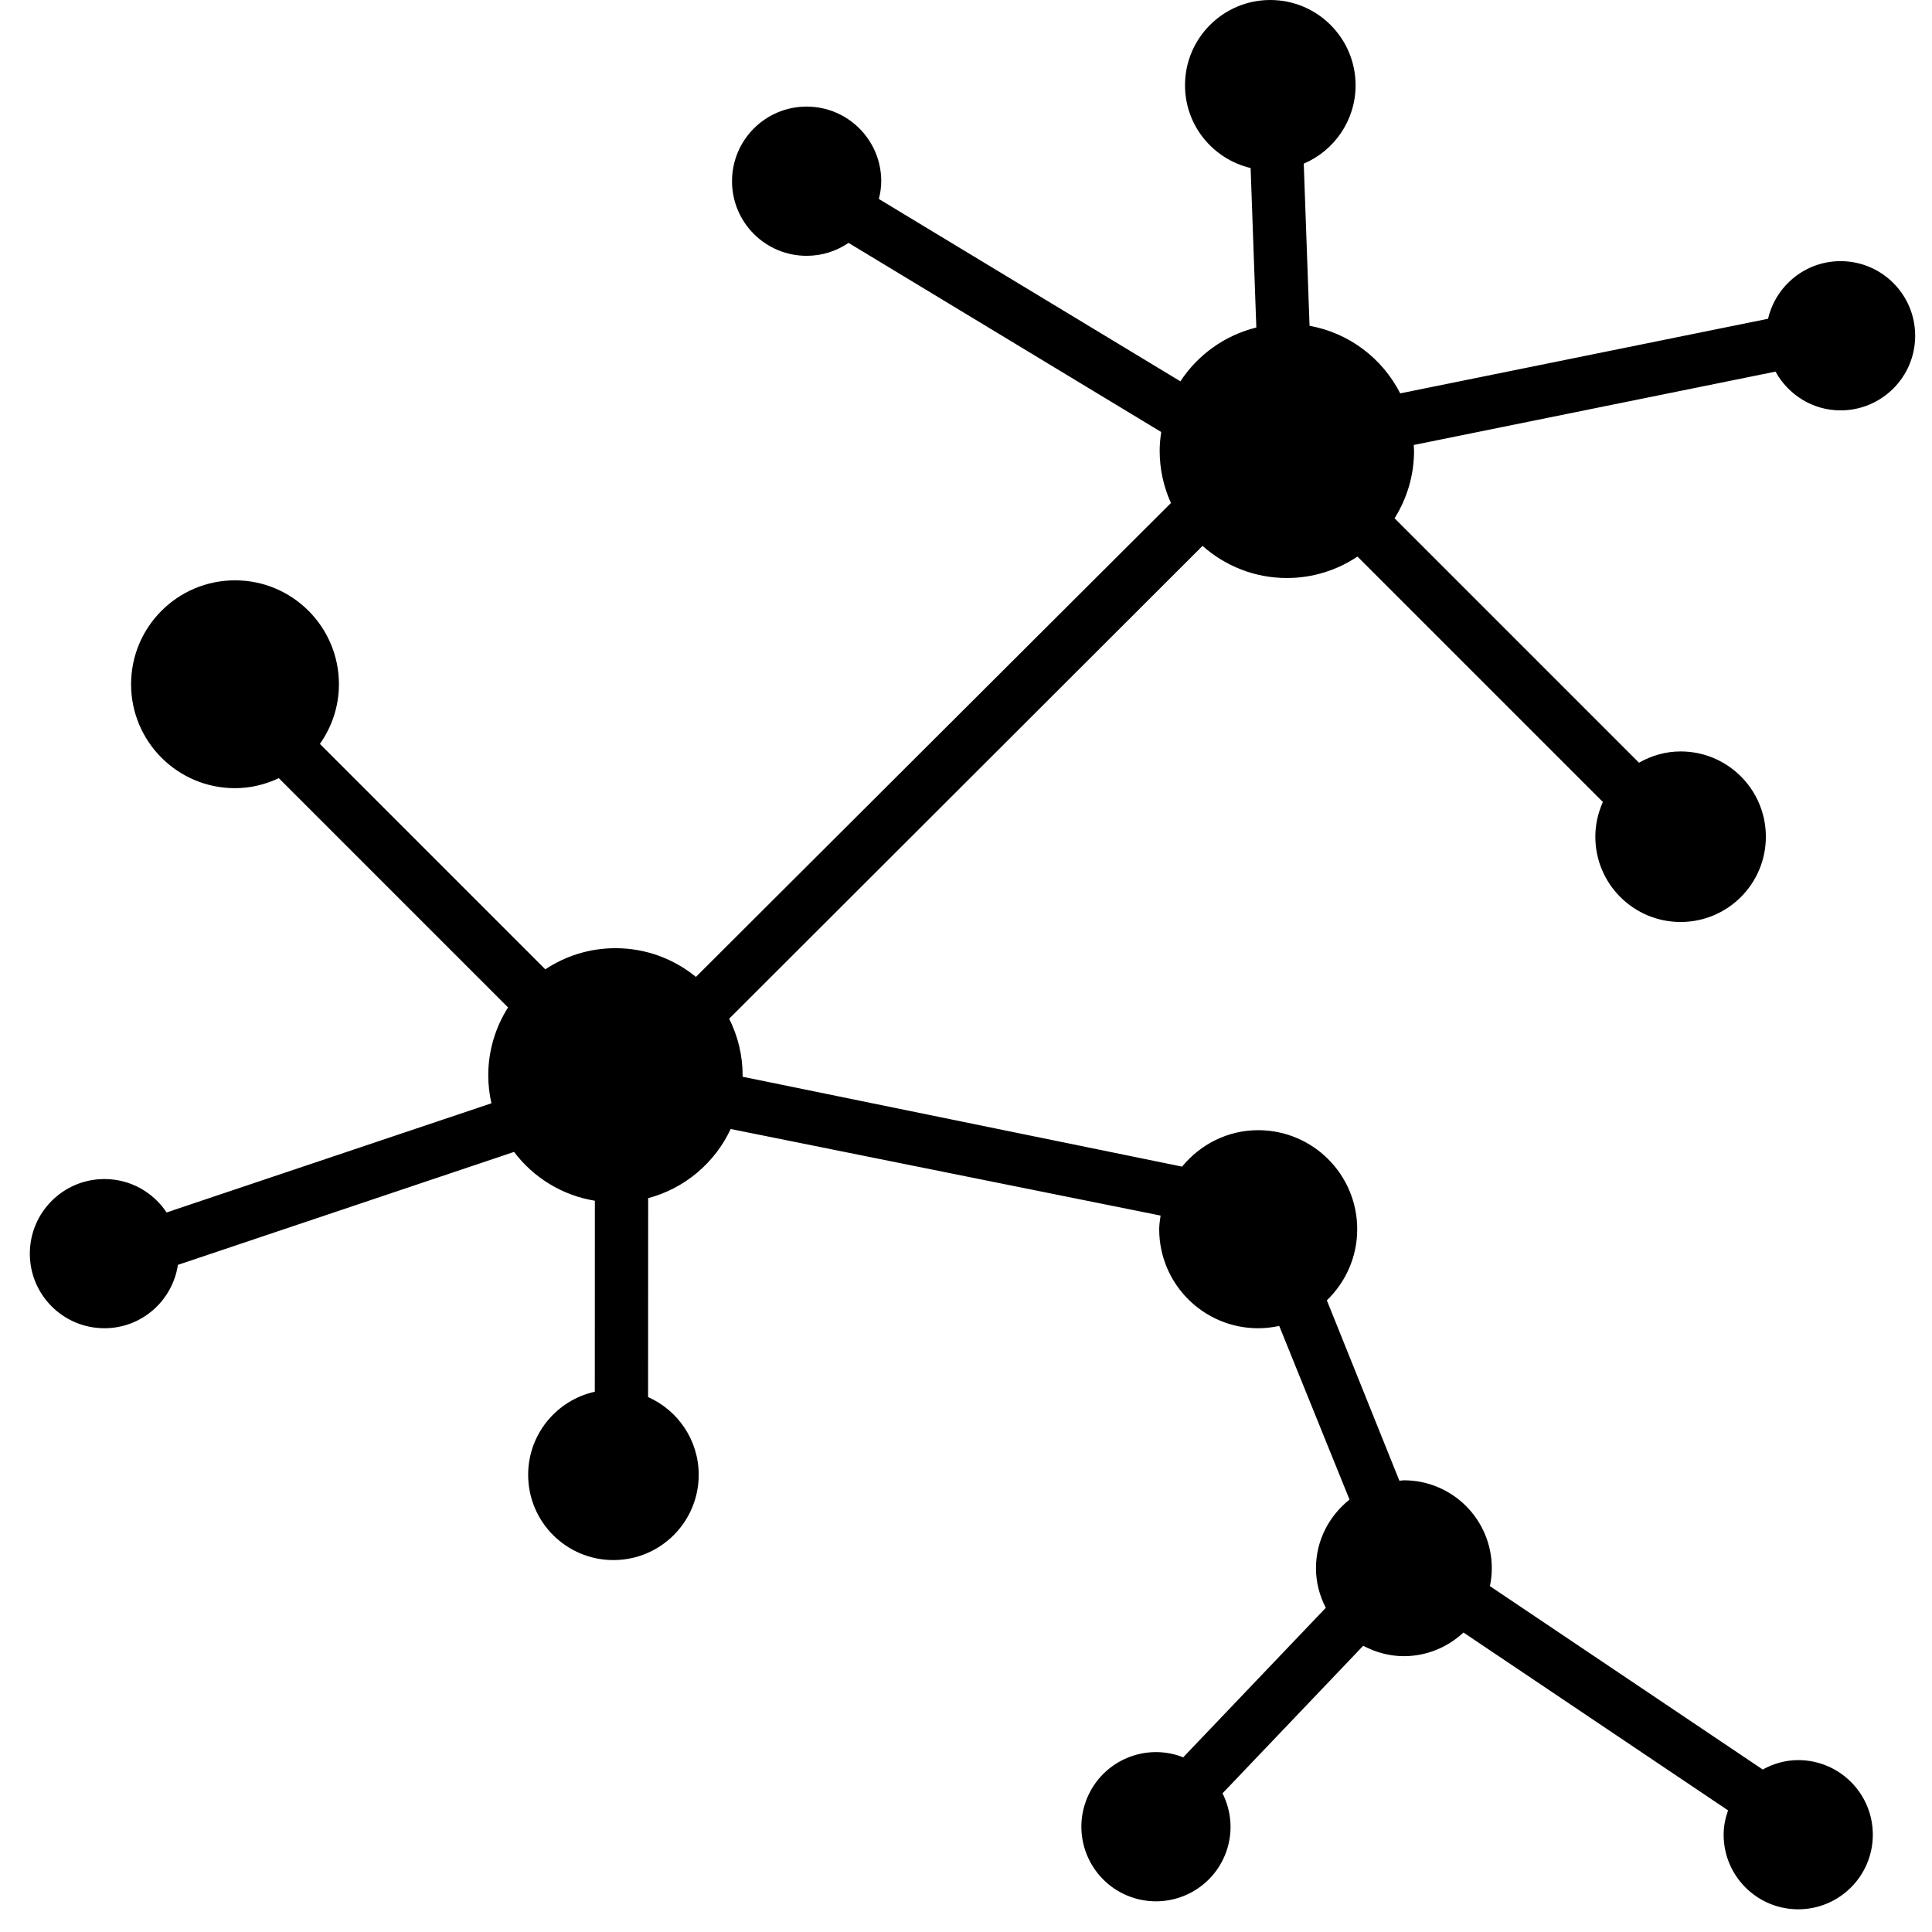
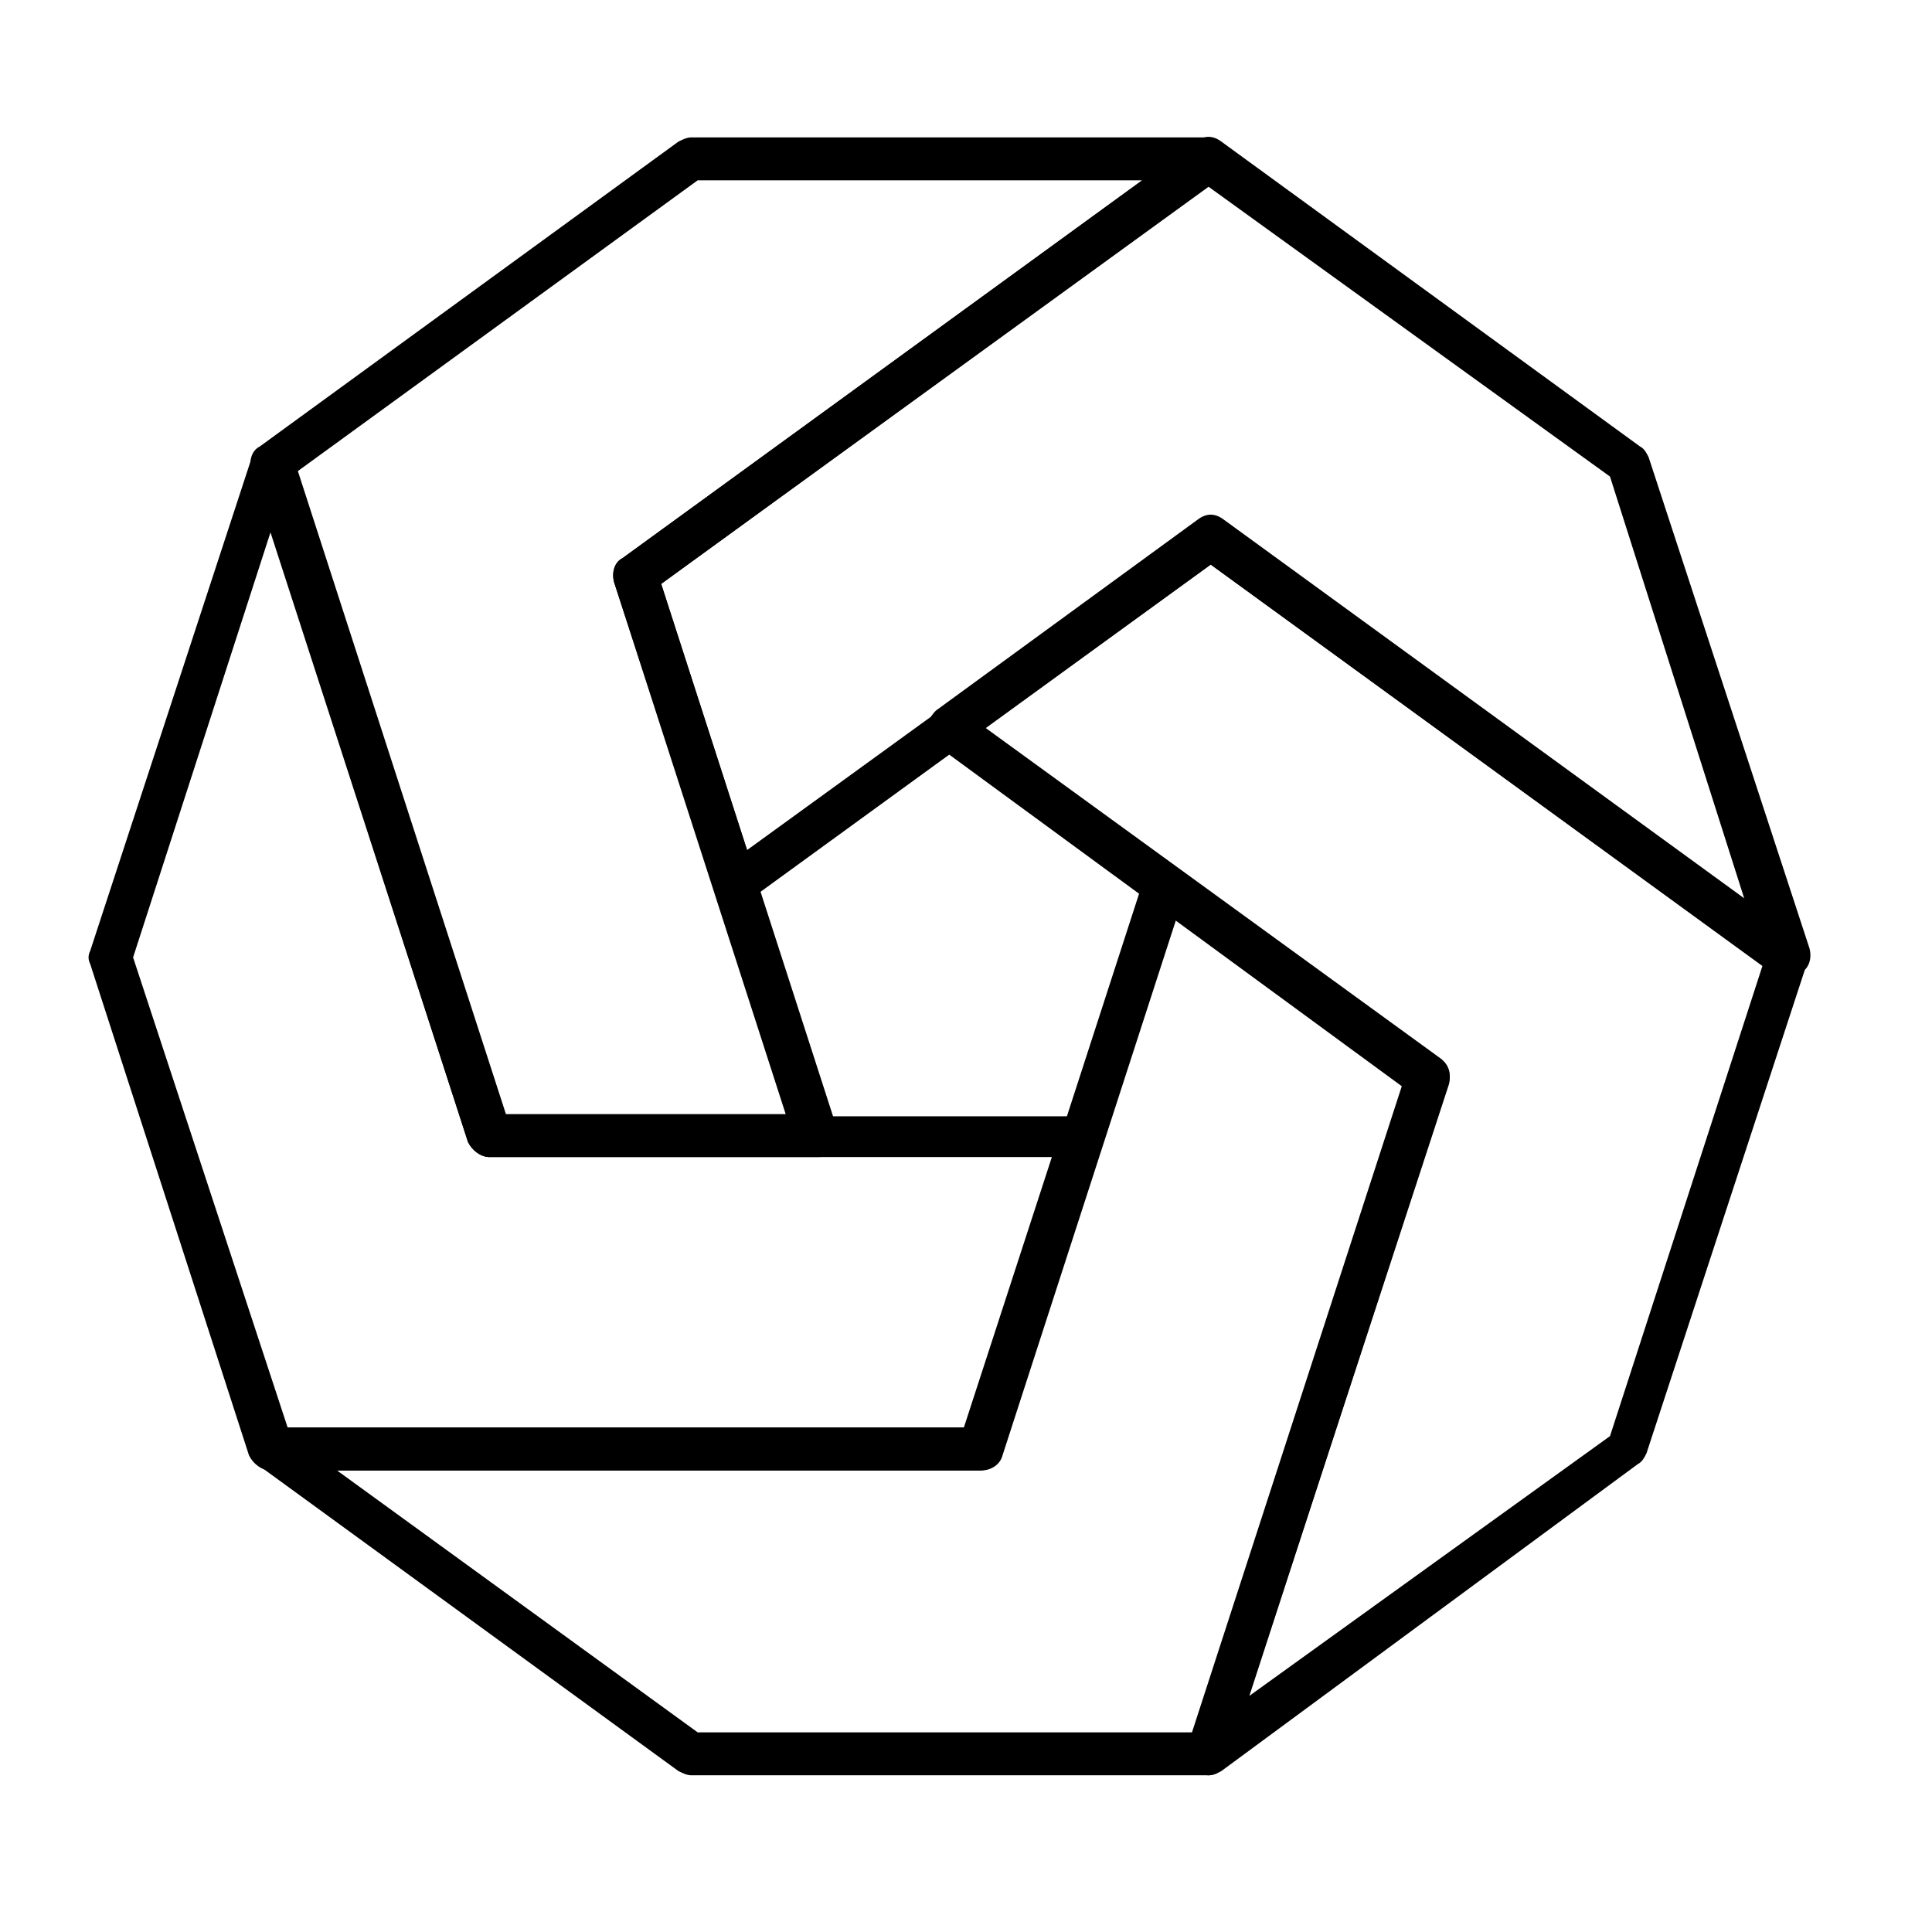
- <svg xmlns="http://www.w3.org/2000/svg" version="1.1" x="0px" y="0px" viewBox="0 0 100 100" enable-background="new 0 0 100 100" xml:space="preserve">
-   <path d="M95.267,21.241c2.133,0,3.862-1.729,3.862-3.862s-1.729-3.862-3.862-3.862c-1.828,0-3.353,1.275-3.752,2.982l-19.04,3.862  c-0.917-1.805-2.638-3.127-4.693-3.498l-0.3-8.391c1.576-0.673,2.683-2.235,2.683-4.059C70.164,1.976,68.188,0,65.75,0  c-2.437,0-4.414,1.976-4.414,4.414c0,2.086,1.451,3.822,3.396,4.283l0.295,8.255c-1.637,0.404-3.031,1.415-3.929,2.786  l-15.608-9.439c0.073-0.296,0.123-0.602,0.123-0.92c0-2.134-1.729-3.862-3.862-3.862c-2.132,0-3.862,1.728-3.862,3.862  s1.729,3.862,3.862,3.862c0.805,0,1.552-0.248,2.17-0.669l16.183,9.789c-0.048,0.319-0.08,0.644-0.08,0.976  c0,0.963,0.212,1.875,0.583,2.699L36.021,50.564c-1.135-0.928-2.584-1.486-4.165-1.486c-1.343,0-2.59,0.404-3.631,1.094  L16.558,38.505c0.616-0.875,0.985-1.937,0.985-3.088c0-2.971-2.408-5.379-5.379-5.379c-2.971,0-5.379,2.408-5.379,5.379  c0,2.971,2.409,5.379,5.379,5.379c0.813,0,1.577-0.194,2.268-0.518l11.865,11.866c-0.646,1.019-1.025,2.223-1.025,3.518  c0,0.497,0.06,0.979,0.164,1.444l-16.813,5.65c-0.692-1.042-1.873-1.729-3.217-1.729c-2.133,0-3.862,1.729-3.862,3.862  c0,2.133,1.729,3.86,3.862,3.86c1.934,0,3.521-1.425,3.803-3.28l17.398-5.846c0.998,1.32,2.479,2.249,4.183,2.527l-0.003,9.885  c-1.973,0.439-3.45,2.195-3.45,4.301c0,2.438,1.976,4.413,4.414,4.413s4.414-1.976,4.414-4.413c0-1.798-1.078-3.338-2.62-4.025  l0.004-10.294c1.898-0.505,3.455-1.832,4.271-3.58l22.252,4.481C60.039,63.152,60,63.383,60,63.625c0,2.83,2.295,5.125,5.125,5.125  c0.374,0,0.736-0.045,1.087-0.121l3.639,8.99c-1.05,0.836-1.737,2.107-1.737,3.555c0,0.74,0.193,1.43,0.508,2.047l-7.385,7.743  c-0.033-0.013-0.062-0.034-0.097-0.046c-2.006-0.723-4.219,0.32-4.94,2.326c-0.721,2.006,0.32,4.218,2.326,4.94  c2.008,0.722,4.219-0.321,4.941-2.327c0.372-1.035,0.268-2.121-0.189-3.035l7.281-7.637c0.633,0.333,1.342,0.538,2.105,0.538  c1.195,0,2.273-0.47,3.086-1.224l13.693,9.205c-0.138,0.396-0.228,0.815-0.228,1.261c0,2.133,1.729,3.86,3.86,3.86  c2.133,0,3.862-1.729,3.862-3.86c0-2.134-1.729-3.862-3.862-3.862c-0.668,0-1.289,0.186-1.838,0.486l-14.119-9.491  c0.062-0.299,0.097-0.608,0.097-0.926c0-2.515-2.038-4.552-4.552-4.552c-0.08,0-0.153,0.019-0.231,0.022l-3.754-9.337  c0.966-0.932,1.571-2.234,1.571-3.682c0-2.83-2.295-5.125-5.125-5.125c-1.594,0-3.001,0.743-3.94,1.886l-22.749-4.652  c0-0.024,0.003-0.047,0.003-0.071c0-1.056-0.254-2.05-0.696-2.934l24.501-24.472c1.162,1.031,2.688,1.663,4.363,1.663  c1.354,0,2.61-0.41,3.656-1.11l12.703,12.703c-0.246,0.55-0.391,1.156-0.391,1.797c0,2.439,1.977,4.414,4.414,4.414  s4.413-1.975,4.413-4.414c0-2.438-1.976-4.414-4.413-4.414c-0.787,0-1.516,0.223-2.154,0.584L72.183,26.826  c0.635-1.013,1.008-2.207,1.008-3.49c0-0.103-0.011-0.202-0.016-0.304L91.9,19.235C92.558,20.426,93.811,21.241,95.267,21.241z" />
+ <svg xmlns="http://www.w3.org/2000/svg" version="1.1" x="0px" y="0px" viewBox="0 0 90 90" enable-background="new 0 0 90 90" xml:space="preserve">
+   <g>
+     <g>
+       <path d="M56.3,82.7H32.2c-0.2,0-0.4-0.1-0.6-0.2L12.1,68.3c-0.4-0.3-0.5-0.7-0.4-1.1c0.1-0.4,0.5-0.7,1-0.7h32.3l8.3-25.6    c0.1-0.3,0.3-0.5,0.6-0.6c0.3-0.1,0.6,0,0.9,0.1l12.3,9c0.4,0.3,0.5,0.7,0.4,1.1L57.2,82C57.1,82.4,56.7,82.7,56.3,82.7z     M32.5,80.7h23.1l9.8-30.2l-10.6-7.7l-8.1,25c-0.1,0.4-0.5,0.7-1,0.7H15.7L32.5,80.7z" />
+     </g>
+     <g>
+       <path d="M56.3,82.7c-0.2,0-0.4-0.1-0.6-0.2c-0.4-0.3-0.5-0.7-0.4-1.1l10-30.8L43.6,34.7c-0.3-0.2-0.4-0.5-0.4-0.8    c0-0.3,0.2-0.6,0.4-0.8l12.2-8.9c0.4-0.3,0.8-0.3,1.2,0l26.8,19.5c0.4,0.3,0.5,0.7,0.4,1.1l-7.5,22.9c-0.1,0.2-0.2,0.4-0.4,0.5    L56.9,82.5C56.7,82.6,56.5,82.7,56.3,82.7z M45.9,33.9l21.2,15.4c0.4,0.3,0.5,0.7,0.4,1.1l-9.3,28.6L75,66.9l7.1-21.9L56.4,26.3    L45.9,33.9z" />
+     </g>
+     <g>
+       <path d="M83.3,45.6c-0.2,0-0.4-0.1-0.6-0.2L56.4,26.3L34.8,42c-0.3,0.2-0.6,0.2-0.9,0.1c-0.3-0.1-0.5-0.3-0.6-0.6l-4.7-14.4    c-0.1-0.4,0-0.9,0.4-1.1L55.7,6.6c0.4-0.3,0.8-0.3,1.2,0l19.5,14.2c0.2,0.1,0.3,0.3,0.4,0.5l7.5,22.9c0.1,0.4,0,0.9-0.4,1.1    C83.7,45.5,83.5,45.6,83.3,45.6z M56.4,24.1c0.2,0,0.4,0.1,0.6,0.2l24.3,17.7L75,22.2L56.3,8.7L30.8,27.2l4,12.4l21.1-15.3    C56,24.1,56.2,24.1,56.4,24.1z" />
+     </g>
+     <g>
+       <path d="M38.1,53.9H22.8c-0.4,0-0.8-0.3-1-0.7L11.7,21.9c-0.1-0.4,0-0.9,0.4-1.1L31.6,6.6c0.2-0.1,0.4-0.2,0.6-0.2h24.1    c0.4,0,0.8,0.3,1,0.7s0,0.9-0.4,1.1l-26.1,19L39,52.6c0.1,0.3,0,0.6-0.1,0.9S38.4,53.9,38.1,53.9z M23.5,51.9h13.1l-8-24.8    c-0.1-0.4,0-0.9,0.4-1.1L53.2,8.4H32.5L13.8,22L23.5,51.9z" />
+     </g>
+     <g>
+       <path d="M45.6,68.5h-33c-0.4,0-0.8-0.3-1-0.7L4.2,44.9c-0.1-0.2-0.1-0.4,0-0.6l7.5-22.9c0.1-0.4,0.5-0.7,1-0.7s0.8,0.3,1,0.7    l9.9,30.6h26.8c0.3,0,0.6,0.2,0.8,0.4c0.2,0.3,0.2,0.6,0.1,0.9l-4.7,14.6C46.5,68.2,46.1,68.5,45.6,68.5z M13.4,66.5h31.5L49,53.9    H22.8c-0.4,0-0.8-0.3-1-0.7l-9.2-28.4L6.2,44.6L13.4,66.5z" />
+     </g>
+   </g>
</svg>
